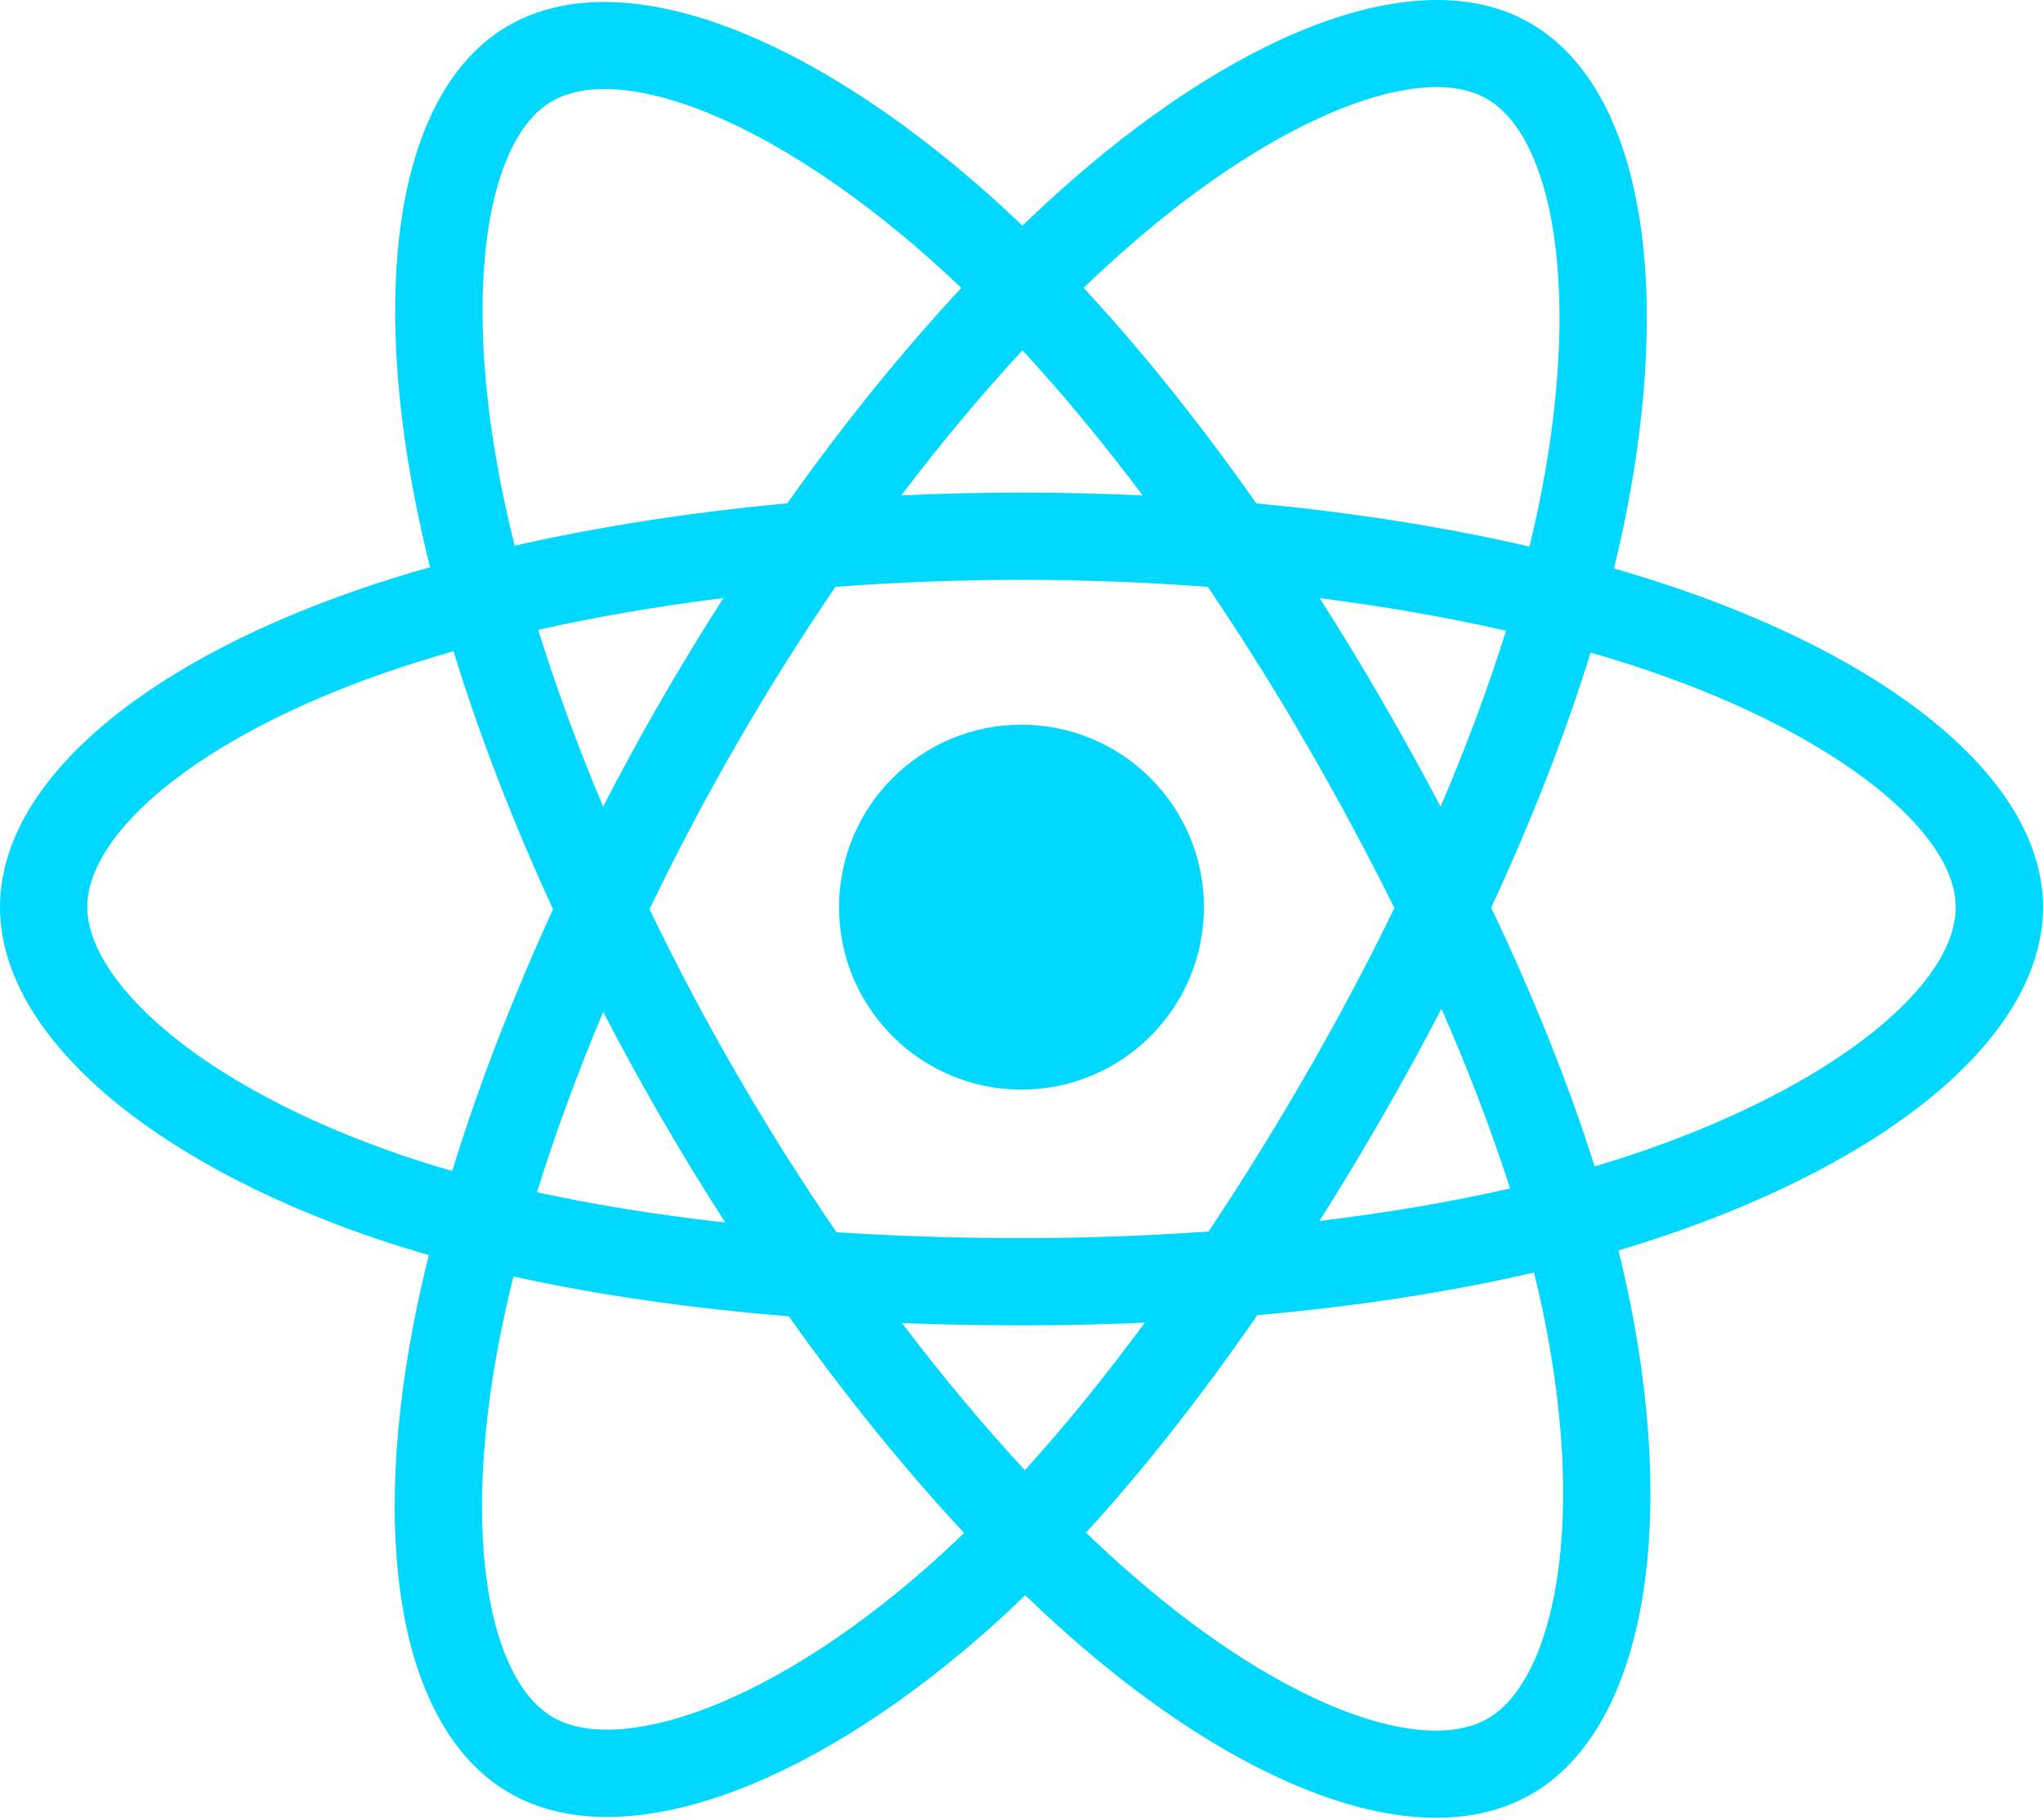
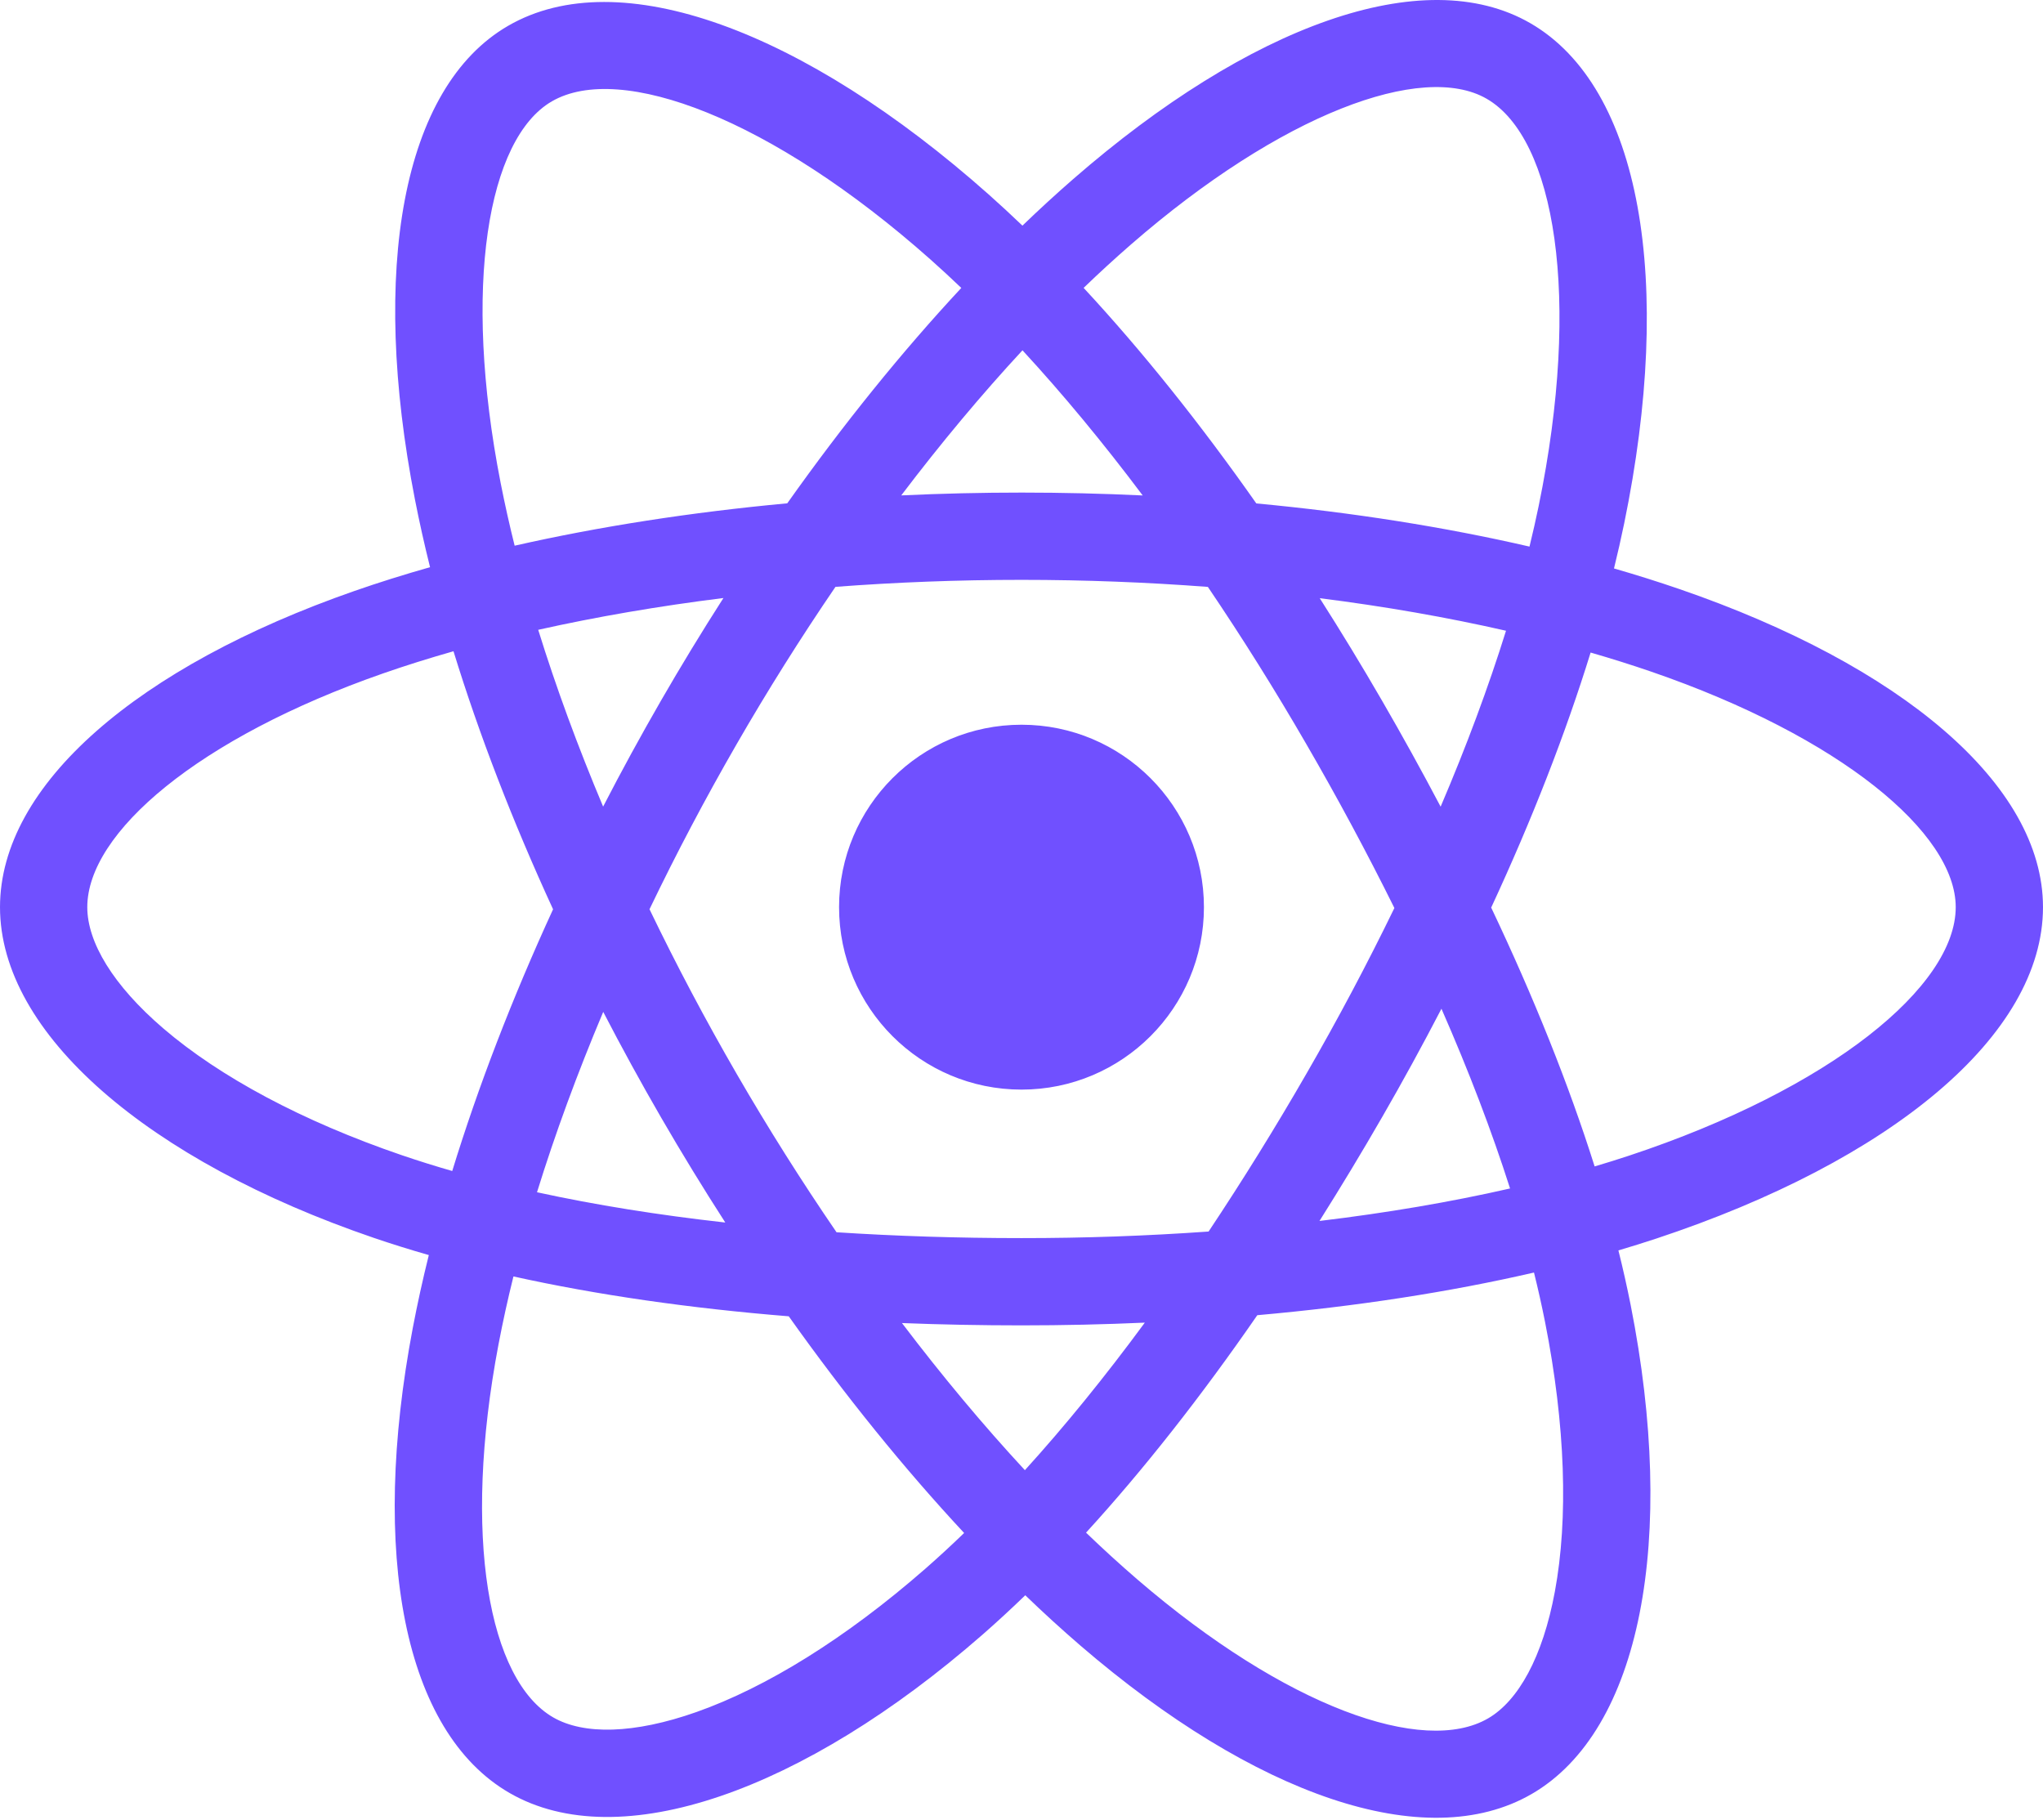
<svg xmlns="http://www.w3.org/2000/svg" aria-hidden="true" role="img" class="iconify iconify--logos" width="35.93" height="32" preserveAspectRatio="xMidYMid meet" viewBox="0 0 256 228">
-   <path fill="#00D8FF" d="M210.483 73.824a171.49 171.49 0 0 0-8.24-2.597c.465-1.9.893-3.777 1.273-5.621c6.238-30.281 2.16-54.676-11.769-62.708c-13.355-7.7-35.196.329-57.254 19.526a171.23 171.23 0 0 0-6.375 5.848a155.866 155.866 0 0 0-4.241-3.917C100.759 3.829 77.587-4.822 63.673 3.233C50.33 10.957 46.379 33.89 51.995 62.588a170.974 170.974 0 0 0 1.892 8.48c-3.28.932-6.445 1.924-9.474 2.98C17.309 83.498 0 98.307 0 113.668c0 15.865 18.582 31.778 46.812 41.427a145.52 145.52 0 0 0 6.921 2.165a167.467 167.467 0 0 0-2.01 9.138c-5.354 28.2-1.173 50.591 12.134 58.266c13.744 7.926 36.812-.22 59.273-19.855a145.567 145.567 0 0 0 5.342-4.923a168.064 168.064 0 0 0 6.92 6.314c21.758 18.722 43.246 26.282 56.54 18.586c13.731-7.949 18.194-32.003 12.4-61.268a145.016 145.016 0 0 0-1.535-6.842c1.62-.48 3.21-.974 4.76-1.488c29.348-9.723 48.443-25.443 48.443-41.52c0-15.417-17.868-30.326-45.517-39.844Zm-6.365 70.984c-1.4.463-2.836.91-4.3 1.345c-3.24-10.257-7.612-21.163-12.963-32.432c5.106-11 9.31-21.767 12.459-31.957c2.619.758 5.16 1.557 7.61 2.4c23.69 8.156 38.14 20.213 38.14 29.504c0 9.896-15.606 22.743-40.946 31.14Zm-10.514 20.834c2.562 12.94 2.927 24.64 1.23 33.787c-1.524 8.219-4.59 13.698-8.382 15.893c-8.067 4.67-25.32-1.4-43.927-17.412a156.726 156.726 0 0 1-6.437-5.87c7.214-7.889 14.423-17.06 21.459-27.246c12.376-1.098 24.068-2.894 34.671-5.345a134.17 134.17 0 0 1 1.386 6.193ZM87.276 214.515c-7.882 2.783-14.16 2.863-17.955.675c-8.075-4.657-11.432-22.636-6.853-46.752a156.923 156.923 0 0 1 1.869-8.499c10.486 2.32 22.093 3.988 34.498 4.994c7.084 9.967 14.501 19.128 21.976 27.15a134.668 134.668 0 0 1-4.877 4.492c-9.933 8.682-19.886 14.842-28.658 17.94ZM50.35 144.747c-12.483-4.267-22.792-9.812-29.858-15.863c-6.35-5.437-9.555-10.836-9.555-15.216c0-9.322 13.897-21.212 37.076-29.293c2.813-.98 5.757-1.905 8.812-2.773c3.204 10.42 7.406 21.315 12.477 32.332c-5.137 11.18-9.399 22.249-12.634 32.792a134.718 134.718 0 0 1-6.318-1.979Zm12.378-84.26c-4.811-24.587-1.616-43.134 6.425-47.789c8.564-4.958 27.502 2.111 47.463 19.835a144.318 144.318 0 0 1 3.841 3.545c-7.438 7.987-14.787 17.08-21.808 26.988c-12.04 1.116-23.565 2.908-34.161 5.309a160.342 160.342 0 0 1-1.76-7.887Zm110.427 27.268a347.8 347.8 0 0 0-7.785-12.803c8.168 1.033 15.994 2.404 23.343 4.08c-2.206 7.072-4.956 14.465-8.193 22.045a381.151 381.151 0 0 0-7.365-13.322Zm-45.032-43.861c5.044 5.465 10.096 11.566 15.065 18.186a322.04 322.04 0 0 0-30.257-.006c4.974-6.559 10.069-12.652 15.192-18.18ZM82.802 87.83a323.167 323.167 0 0 0-7.227 13.238c-3.184-7.553-5.909-14.98-8.134-22.152c7.304-1.634 15.093-2.97 23.209-3.984a321.524 321.524 0 0 0-7.848 12.897Zm8.081 65.352c-8.385-.936-16.291-2.203-23.593-3.793c2.26-7.3 5.045-14.885 8.298-22.6a321.187 321.187 0 0 0 7.257 13.246c2.594 4.48 5.28 8.868 8.038 13.147Zm37.542 31.03c-5.184-5.592-10.354-11.779-15.403-18.433c4.902.192 9.899.29 14.978.29c5.218 0 10.376-.117 15.453-.343c-4.985 6.774-10.018 12.97-15.028 18.486Zm52.198-57.817c3.422 7.8 6.306 15.345 8.596 22.52c-7.422 1.694-15.436 3.058-23.88 4.071a382.417 382.417 0 0 0 7.859-13.026a347.403 347.403 0 0 0 7.425-13.565Zm-16.898 8.101a358.557 358.557 0 0 1-12.281 19.815a329.4 329.4 0 0 1-23.444.823c-7.967 0-15.716-.248-23.178-.732a310.202 310.202 0 0 1-12.513-19.846h.001a307.41 307.41 0 0 1-10.923-20.627a310.278 310.278 0 0 1 10.89-20.637l-.001.001a307.318 307.318 0 0 1 12.413-19.761c7.613-.576 15.42-.876 23.31-.876H128c7.926 0 15.743.303 23.354.883a329.357 329.357 0 0 1 12.335 19.695a358.489 358.489 0 0 1 11.036 20.54a329.472 329.472 0 0 1-11 20.722Zm22.56-122.124c8.572 4.944 11.906 24.881 6.52 51.026c-.344 1.668-.73 3.367-1.15 5.09c-10.622-2.452-22.155-4.275-34.23-5.408c-7.034-10.017-14.323-19.124-21.64-27.008a160.789 160.789 0 0 1 5.888-5.4c18.9-16.447 36.564-22.941 44.612-18.3ZM128 90.808c12.625 0 22.86 10.235 22.86 22.86s-10.235 22.86-22.86 22.86s-22.86-10.235-22.86-22.86s10.235-22.86 22.86-22.86Z" />
+   <path fill="#7050FF" d="M210.483 73.824a171.49 171.49 0 0 0-8.24-2.597c.465-1.9.893-3.777 1.273-5.621c6.238-30.281 2.16-54.676-11.769-62.708c-13.355-7.7-35.196.329-57.254 19.526a171.23 171.23 0 0 0-6.375 5.848a155.866 155.866 0 0 0-4.241-3.917C100.759 3.829 77.587-4.822 63.673 3.233C50.33 10.957 46.379 33.89 51.995 62.588a170.974 170.974 0 0 0 1.892 8.48c-3.28.932-6.445 1.924-9.474 2.98C17.309 83.498 0 98.307 0 113.668c0 15.865 18.582 31.778 46.812 41.427a145.52 145.52 0 0 0 6.921 2.165a167.467 167.467 0 0 0-2.01 9.138c-5.354 28.2-1.173 50.591 12.134 58.266c13.744 7.926 36.812-.22 59.273-19.855a145.567 145.567 0 0 0 5.342-4.923a168.064 168.064 0 0 0 6.92 6.314c21.758 18.722 43.246 26.282 56.54 18.586c13.731-7.949 18.194-32.003 12.4-61.268a145.016 145.016 0 0 0-1.535-6.842c1.62-.48 3.21-.974 4.76-1.488c29.348-9.723 48.443-25.443 48.443-41.52c0-15.417-17.868-30.326-45.517-39.844Zm-6.365 70.984c-1.4.463-2.836.91-4.3 1.345c-3.24-10.257-7.612-21.163-12.963-32.432c5.106-11 9.31-21.767 12.459-31.957c2.619.758 5.16 1.557 7.61 2.4c23.69 8.156 38.14 20.213 38.14 29.504c0 9.896-15.606 22.743-40.946 31.14Zm-10.514 20.834c2.562 12.94 2.927 24.64 1.23 33.787c-1.524 8.219-4.59 13.698-8.382 15.893c-8.067 4.67-25.32-1.4-43.927-17.412a156.726 156.726 0 0 1-6.437-5.87c7.214-7.889 14.423-17.06 21.459-27.246c12.376-1.098 24.068-2.894 34.671-5.345a134.17 134.17 0 0 1 1.386 6.193ZM87.276 214.515c-7.882 2.783-14.16 2.863-17.955.675c-8.075-4.657-11.432-22.636-6.853-46.752a156.923 156.923 0 0 1 1.869-8.499c10.486 2.32 22.093 3.988 34.498 4.994c7.084 9.967 14.501 19.128 21.976 27.15a134.668 134.668 0 0 1-4.877 4.492c-9.933 8.682-19.886 14.842-28.658 17.94ZM50.35 144.747c-12.483-4.267-22.792-9.812-29.858-15.863c-6.35-5.437-9.555-10.836-9.555-15.216c0-9.322 13.897-21.212 37.076-29.293c2.813-.98 5.757-1.905 8.812-2.773c3.204 10.42 7.406 21.315 12.477 32.332c-5.137 11.18-9.399 22.249-12.634 32.792a134.718 134.718 0 0 1-6.318-1.979Zm12.378-84.26c-4.811-24.587-1.616-43.134 6.425-47.789c8.564-4.958 27.502 2.111 47.463 19.835a144.318 144.318 0 0 1 3.841 3.545c-7.438 7.987-14.787 17.08-21.808 26.988c-12.04 1.116-23.565 2.908-34.161 5.309a160.342 160.342 0 0 1-1.76-7.887Zm110.427 27.268a347.8 347.8 0 0 0-7.785-12.803c8.168 1.033 15.994 2.404 23.343 4.08c-2.206 7.072-4.956 14.465-8.193 22.045a381.151 381.151 0 0 0-7.365-13.322Zm-45.032-43.861c5.044 5.465 10.096 11.566 15.065 18.186a322.04 322.04 0 0 0-30.257-.006c4.974-6.559 10.069-12.652 15.192-18.18ZM82.802 87.83a323.167 323.167 0 0 0-7.227 13.238c-3.184-7.553-5.909-14.98-8.134-22.152c7.304-1.634 15.093-2.97 23.209-3.984a321.524 321.524 0 0 0-7.848 12.897Zm8.081 65.352c-8.385-.936-16.291-2.203-23.593-3.793c2.26-7.3 5.045-14.885 8.298-22.6a321.187 321.187 0 0 0 7.257 13.246c2.594 4.48 5.28 8.868 8.038 13.147Zm37.542 31.03c-5.184-5.592-10.354-11.779-15.403-18.433c4.902.192 9.899.29 14.978.29c5.218 0 10.376-.117 15.453-.343c-4.985 6.774-10.018 12.97-15.028 18.486Zm52.198-57.817c3.422 7.8 6.306 15.345 8.596 22.52c-7.422 1.694-15.436 3.058-23.88 4.071a382.417 382.417 0 0 0 7.859-13.026a347.403 347.403 0 0 0 7.425-13.565Zm-16.898 8.101a358.557 358.557 0 0 1-12.281 19.815a329.4 329.4 0 0 1-23.444.823c-7.967 0-15.716-.248-23.178-.732a310.202 310.202 0 0 1-12.513-19.846h.001a307.41 307.41 0 0 1-10.923-20.627a310.278 310.278 0 0 1 10.89-20.637l-.001.001a307.318 307.318 0 0 1 12.413-19.761c7.613-.576 15.42-.876 23.31-.876H128c7.926 0 15.743.303 23.354.883a329.357 329.357 0 0 1 12.335 19.695a358.489 358.489 0 0 1 11.036 20.54a329.472 329.472 0 0 1-11 20.722Zm22.56-122.124c8.572 4.944 11.906 24.881 6.52 51.026c-.344 1.668-.73 3.367-1.15 5.09c-10.622-2.452-22.155-4.275-34.23-5.408c-7.034-10.017-14.323-19.124-21.64-27.008a160.789 160.789 0 0 1 5.888-5.4c18.9-16.447 36.564-22.941 44.612-18.3ZM128 90.808c12.625 0 22.86 10.235 22.86 22.86s-10.235 22.86-22.86 22.86s-22.86-10.235-22.86-22.86s10.235-22.86 22.86-22.86Z" />
</svg>
